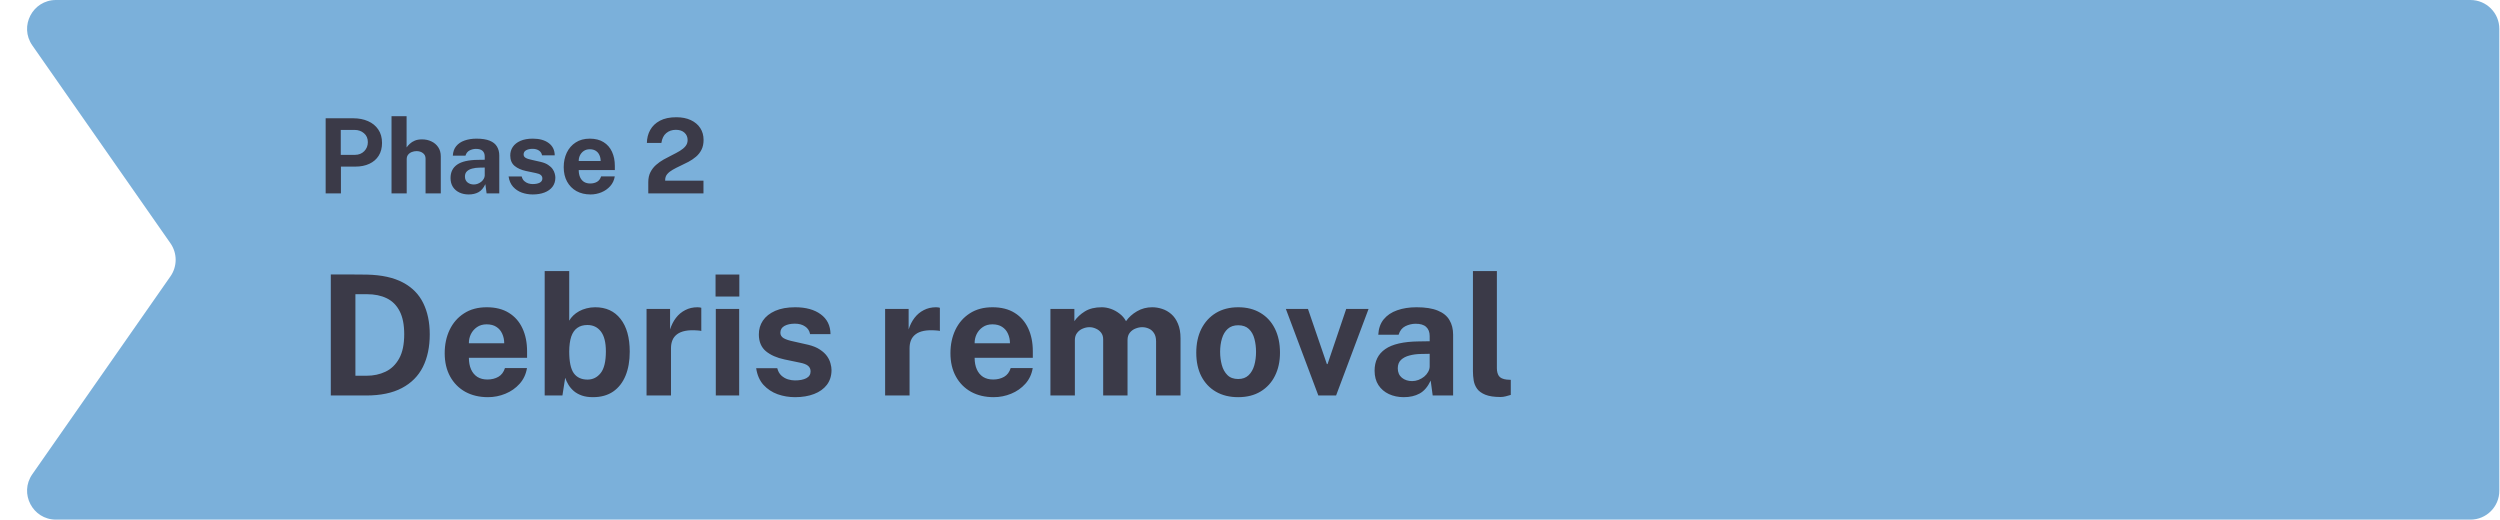
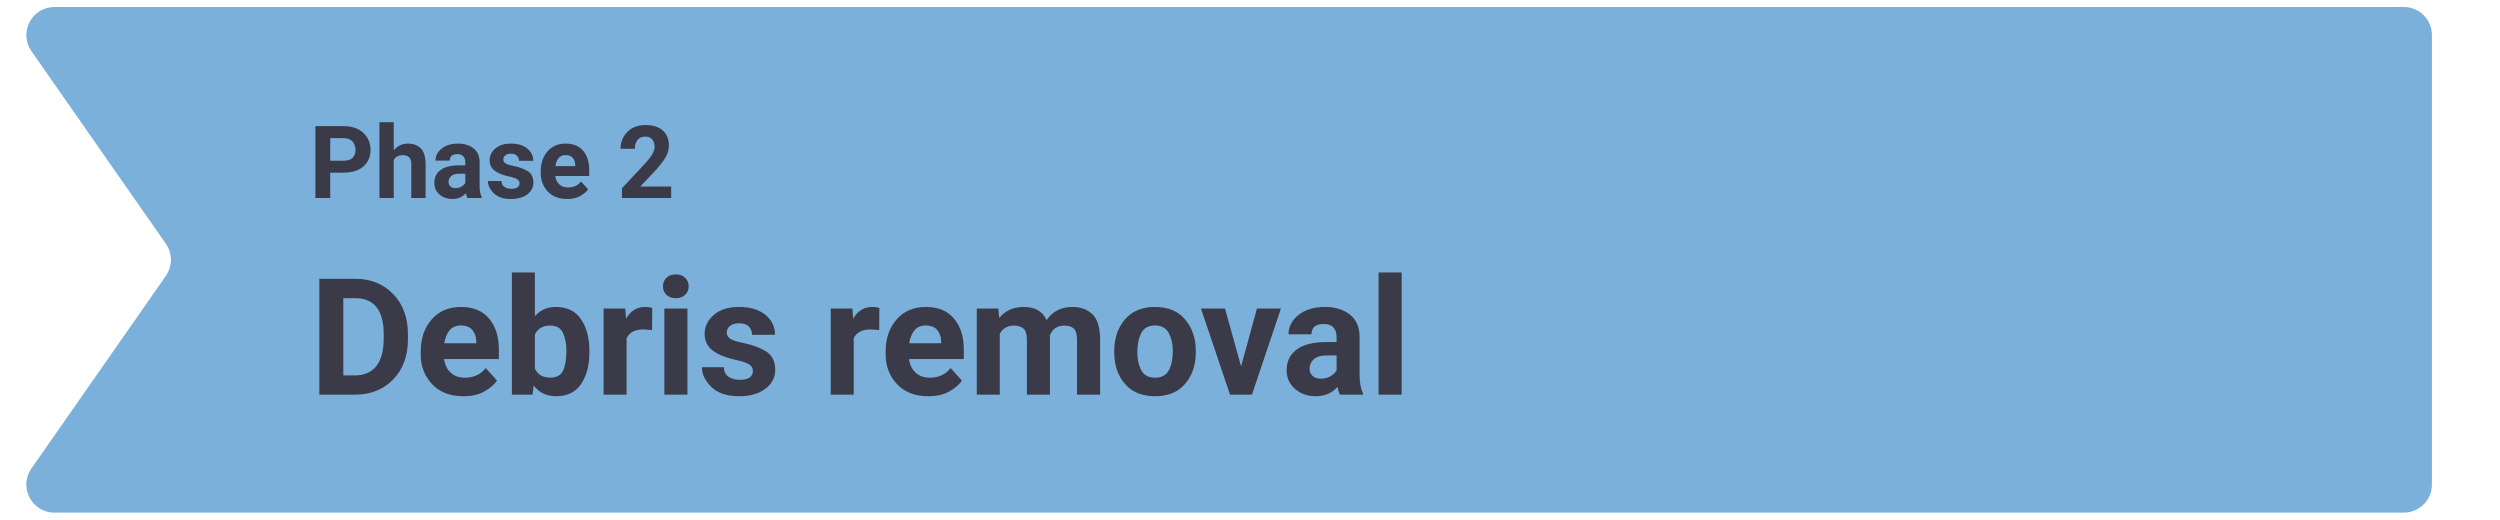
- <svg xmlns="http://www.w3.org/2000/svg" width="433" height="90" viewBox="0 0 433 90" fill="none">
+ <svg xmlns="http://www.w3.org/2000/svg" width="433" height="90" viewBox="0 0 445 90" fill="none">
+   <style>
+     text {
+       fill: #3B3A48;
+       font-weight: 700;
+       font-family: "Public Sans",system-ui,-apple-system,"Segoe UI","Roboto","Helvetica Neue","Noto Sans",sans-serif;
+     }
+   </style>
  <path d="M432.883 5C432.883 2.239 430.644 0 427.883 0H9.696C5.654 0 3.282 4.548 5.596 7.862L29.524 42.138C30.724 43.857 30.724 46.143 29.524 47.862L5.596 82.138C3.282 85.452 5.654 90 9.696 90H427.883C430.644 90 432.883 87.761 432.883 85V5Z" fill="#7BB0DA" />
-   <path d="M56.403 33.5V20.486H61.191C62.139 20.486 62.988 20.651 63.738 20.981C64.488 21.305 65.079 21.785 65.511 22.421C65.949 23.057 66.168 23.834 66.168 24.752C66.168 25.616 65.976 26.354 65.592 26.966C65.208 27.578 64.668 28.046 63.972 28.37C63.282 28.694 62.469 28.856 61.533 28.856H59.049V33.5H56.403ZM59.022 26.822H61.461C62.121 26.822 62.661 26.612 63.081 26.192C63.501 25.766 63.711 25.241 63.711 24.617C63.711 23.969 63.489 23.456 63.045 23.078C62.601 22.694 62.061 22.502 61.425 22.502H59.022V26.822ZM67.812 33.5V20.126H70.422V25.535C70.573 25.319 70.761 25.106 70.99 24.896C71.218 24.68 71.502 24.5 71.844 24.356C72.186 24.212 72.603 24.14 73.096 24.14C73.689 24.14 74.23 24.257 74.716 24.491C75.207 24.719 75.6 25.052 75.894 25.49C76.195 25.928 76.344 26.462 76.344 27.092V33.5H73.707V27.479C73.707 27.059 73.555 26.738 73.249 26.516C72.948 26.288 72.582 26.174 72.15 26.174C71.868 26.174 71.596 26.225 71.332 26.327C71.067 26.429 70.852 26.585 70.683 26.795C70.522 26.999 70.441 27.254 70.441 27.56V33.5H67.812ZM81.175 33.68C80.587 33.68 80.053 33.569 79.573 33.347C79.099 33.125 78.724 32.804 78.448 32.384C78.172 31.958 78.034 31.442 78.034 30.836C78.034 29.816 78.415 29.042 79.177 28.514C79.939 27.98 81.142 27.704 82.786 27.686L83.956 27.668V27.11C83.956 26.684 83.83 26.357 83.578 26.129C83.332 25.895 82.945 25.781 82.417 25.787C82.039 25.793 81.676 25.883 81.328 26.057C80.986 26.231 80.749 26.534 80.617 26.966H78.43C78.466 26.294 78.661 25.742 79.015 25.31C79.375 24.872 79.858 24.548 80.464 24.338C81.07 24.122 81.763 24.014 82.543 24.014C83.491 24.014 84.253 24.134 84.829 24.374C85.405 24.608 85.822 24.947 86.08 25.391C86.344 25.829 86.476 26.351 86.476 26.957V33.5H84.28L84.064 31.898C83.746 32.57 83.347 33.035 82.867 33.293C82.393 33.551 81.829 33.68 81.175 33.68ZM82.066 31.952C82.3 31.952 82.528 31.91 82.75 31.826C82.978 31.736 83.182 31.619 83.362 31.475C83.542 31.325 83.683 31.157 83.785 30.971C83.893 30.785 83.95 30.593 83.956 30.395V29.018L83.011 29.036C82.573 29.042 82.165 29.096 81.787 29.198C81.409 29.294 81.103 29.453 80.869 29.675C80.641 29.897 80.527 30.197 80.527 30.575C80.527 31.007 80.674 31.346 80.968 31.592C81.268 31.832 81.634 31.952 82.066 31.952ZM92.263 33.68C91.615 33.68 90.992 33.575 90.391 33.365C89.797 33.149 89.29 32.813 88.871 32.357C88.457 31.895 88.195 31.298 88.088 30.566H90.356C90.439 30.896 90.584 31.157 90.787 31.349C90.998 31.541 91.234 31.679 91.499 31.763C91.763 31.841 92.014 31.88 92.254 31.88C92.758 31.88 93.163 31.802 93.469 31.646C93.781 31.484 93.938 31.238 93.938 30.908C93.938 30.656 93.844 30.455 93.659 30.305C93.478 30.155 93.178 30.041 92.758 29.963L91.121 29.621C90.299 29.447 89.635 29.153 89.132 28.739C88.633 28.319 88.382 27.725 88.376 26.957C88.37 26.399 88.513 25.898 88.808 25.454C89.108 25.01 89.549 24.659 90.13 24.401C90.719 24.143 91.436 24.014 92.281 24.014C93.427 24.014 94.343 24.266 95.026 24.77C95.716 25.274 96.067 25.985 96.079 26.903H93.883C93.817 26.543 93.638 26.267 93.344 26.075C93.055 25.877 92.689 25.778 92.246 25.778C91.796 25.778 91.424 25.859 91.129 26.021C90.835 26.183 90.689 26.429 90.689 26.759C90.689 27.005 90.808 27.2 91.049 27.344C91.288 27.482 91.66 27.602 92.165 27.704L93.677 28.046C94.198 28.172 94.621 28.346 94.945 28.568C95.275 28.784 95.531 29.021 95.71 29.279C95.891 29.537 96.013 29.798 96.079 30.062C96.151 30.32 96.188 30.554 96.188 30.764C96.188 31.382 96.022 31.91 95.692 32.348C95.362 32.78 94.903 33.11 94.316 33.338C93.728 33.566 93.043 33.68 92.263 33.68ZM102.287 33.68C101.363 33.68 100.55 33.488 99.848 33.104C99.152 32.714 98.609 32.165 98.219 31.457C97.829 30.749 97.634 29.915 97.634 28.955C97.634 28.025 97.811 27.188 98.165 26.444C98.525 25.694 99.041 25.103 99.713 24.671C100.385 24.233 101.198 24.014 102.152 24.014C103.1 24.014 103.895 24.215 104.537 24.617C105.179 25.013 105.665 25.568 105.995 26.282C106.325 26.99 106.49 27.809 106.49 28.739V29.45H100.235C100.235 29.924 100.313 30.338 100.469 30.692C100.625 31.04 100.85 31.31 101.144 31.502C101.444 31.688 101.804 31.781 102.224 31.781C102.674 31.781 103.067 31.685 103.403 31.493C103.739 31.301 103.976 30.986 104.114 30.548H106.481C106.373 31.208 106.109 31.772 105.689 32.24C105.269 32.708 104.759 33.065 104.159 33.311C103.559 33.557 102.935 33.68 102.287 33.68ZM100.235 27.884H104.033C104.033 27.512 103.961 27.17 103.817 26.858C103.679 26.546 103.469 26.3 103.187 26.12C102.911 25.94 102.563 25.85 102.143 25.85C101.741 25.85 101.396 25.949 101.108 26.147C100.826 26.339 100.607 26.591 100.451 26.903C100.301 27.215 100.229 27.542 100.235 27.884ZM112.283 33.5V32.204V31.538C112.283 30.878 112.406 30.308 112.652 29.828C112.898 29.342 113.222 28.922 113.624 28.568C114.032 28.208 114.476 27.893 114.956 27.623C115.442 27.353 115.928 27.098 116.414 26.858C116.9 26.618 117.344 26.378 117.746 26.138C118.154 25.892 118.481 25.619 118.727 25.319C118.973 25.019 119.096 24.665 119.096 24.257C119.096 23.735 118.913 23.309 118.547 22.979C118.187 22.649 117.692 22.484 117.062 22.484C116.408 22.484 115.853 22.673 115.397 23.051C114.941 23.429 114.659 23.999 114.551 24.761H112.04C112.052 23.933 112.244 23.183 112.616 22.511C112.994 21.833 113.558 21.296 114.308 20.9C115.058 20.504 116 20.306 117.134 20.306C118.106 20.306 118.943 20.471 119.645 20.801C120.353 21.131 120.899 21.59 121.283 22.178C121.667 22.766 121.859 23.453 121.859 24.239C121.859 24.893 121.739 25.457 121.499 25.931C121.259 26.405 120.941 26.81 120.545 27.146C120.149 27.482 119.714 27.776 119.24 28.028C118.766 28.28 118.292 28.514 117.818 28.73C117.35 28.946 116.918 29.168 116.522 29.396C116.126 29.618 115.808 29.87 115.568 30.152C115.328 30.434 115.208 30.773 115.208 31.169V31.286H121.841V33.5H112.283Z" fill="#3B3A48" />
-   <path d="M57.294 68.5V47.533C57.401 47.533 57.696 47.533 58.179 47.533C58.672 47.533 59.247 47.533 59.904 47.533C60.571 47.533 61.233 47.538 61.891 47.547C62.558 47.547 63.114 47.552 63.558 47.562C66.101 47.62 68.174 48.074 69.779 48.925C71.383 49.776 72.558 50.965 73.302 52.492C74.056 54.019 74.433 55.827 74.433 57.915C74.433 60.09 74.037 61.97 73.244 63.556C72.452 65.131 71.239 66.349 69.605 67.21C67.981 68.07 65.917 68.5 63.413 68.5H57.294ZM61.557 65.078H63.5C64.699 65.078 65.787 64.846 66.763 64.382C67.749 63.918 68.537 63.159 69.126 62.105C69.716 61.052 70.011 59.645 70.011 57.886C70.011 56.252 69.75 54.928 69.228 53.913C68.706 52.888 67.962 52.139 66.995 51.666C66.028 51.192 64.883 50.955 63.558 50.955H61.557V65.078ZM84.517 68.79C83.029 68.79 81.719 68.481 80.588 67.862C79.466 67.234 78.592 66.349 77.963 65.209C77.335 64.068 77.021 62.724 77.021 61.178C77.021 59.679 77.306 58.331 77.876 57.132C78.456 55.924 79.288 54.971 80.37 54.276C81.453 53.57 82.763 53.217 84.3 53.217C85.827 53.217 87.108 53.541 88.142 54.188C89.177 54.827 89.96 55.721 90.491 56.871C91.023 58.012 91.289 59.331 91.289 60.83V61.975H81.211C81.211 62.739 81.337 63.406 81.588 63.976C81.84 64.537 82.202 64.972 82.676 65.281C83.159 65.581 83.739 65.731 84.416 65.731C85.141 65.731 85.774 65.576 86.315 65.266C86.857 64.957 87.239 64.45 87.461 63.744H91.274C91.1 64.807 90.675 65.716 89.998 66.47C89.322 67.224 88.5 67.799 87.533 68.195C86.567 68.592 85.561 68.79 84.517 68.79ZM81.211 59.452H87.33C87.33 58.853 87.214 58.302 86.982 57.799C86.76 57.296 86.422 56.9 85.967 56.61C85.523 56.32 84.962 56.175 84.285 56.175C83.638 56.175 83.082 56.334 82.618 56.654C82.163 56.963 81.811 57.369 81.559 57.871C81.318 58.374 81.202 58.901 81.211 59.452ZM102.691 68.79C101.947 68.79 101.304 68.693 100.762 68.5C100.221 68.307 99.762 68.05 99.385 67.731C99.008 67.403 98.698 67.04 98.457 66.644C98.215 66.248 98.027 65.842 97.891 65.426L97.413 68.5H94.339V46.953H98.587V55.537C98.771 55.218 99.008 54.918 99.298 54.638C99.588 54.358 99.926 54.111 100.313 53.898C100.7 53.686 101.125 53.522 101.589 53.406C102.063 53.28 102.565 53.217 103.097 53.217C104.963 53.217 106.422 53.889 107.476 55.233C108.539 56.576 109.071 58.471 109.071 60.916C109.071 62.502 108.829 63.884 108.346 65.064C107.863 66.243 107.147 67.161 106.2 67.819C105.253 68.466 104.083 68.79 102.691 68.79ZM101.763 65.745C102.672 65.745 103.426 65.373 104.025 64.629C104.634 63.874 104.938 62.618 104.938 60.858C104.938 59.302 104.648 58.152 104.068 57.407C103.498 56.663 102.72 56.291 101.734 56.291C101.028 56.291 100.443 56.46 99.979 56.798C99.515 57.127 99.167 57.63 98.935 58.306C98.713 58.983 98.597 59.834 98.587 60.858C98.587 62.627 98.848 63.884 99.37 64.629C99.902 65.373 100.7 65.745 101.763 65.745ZM111.982 68.5V53.507H116.057V57.059C116.299 56.296 116.637 55.629 117.072 55.059C117.517 54.478 118.053 54.029 118.681 53.71C119.31 53.381 120.02 53.217 120.813 53.217C120.948 53.217 121.074 53.227 121.19 53.246C121.316 53.256 121.407 53.275 121.465 53.304V57.335C121.378 57.296 121.272 57.272 121.146 57.263C121.03 57.253 120.924 57.243 120.827 57.233C119.996 57.166 119.286 57.19 118.696 57.306C118.106 57.422 117.628 57.62 117.26 57.901C116.893 58.181 116.627 58.524 116.463 58.93C116.299 59.336 116.216 59.79 116.216 60.293V68.5H111.982ZM123.977 68.5V53.507H128.023V68.5H123.977ZM123.934 51.361V47.547H128.052V51.361H123.934ZM137.697 68.79C136.653 68.79 135.648 68.621 134.681 68.282C133.724 67.934 132.907 67.393 132.231 66.659C131.564 65.914 131.143 64.952 130.969 63.773H134.623C134.758 64.305 134.99 64.725 135.319 65.034C135.657 65.344 136.039 65.566 136.465 65.701C136.89 65.827 137.296 65.89 137.683 65.89C138.495 65.89 139.147 65.764 139.64 65.513C140.143 65.252 140.394 64.856 140.394 64.324C140.394 63.918 140.244 63.594 139.945 63.352C139.655 63.111 139.171 62.927 138.495 62.801L135.856 62.251C134.531 61.97 133.463 61.496 132.651 60.83C131.849 60.153 131.443 59.196 131.433 57.959C131.423 57.059 131.655 56.252 132.129 55.537C132.612 54.822 133.323 54.256 134.261 53.84C135.208 53.425 136.363 53.217 137.726 53.217C139.572 53.217 141.047 53.623 142.149 54.435C143.26 55.247 143.826 56.392 143.845 57.871H140.307C140.201 57.291 139.911 56.847 139.437 56.538C138.973 56.218 138.383 56.059 137.668 56.059C136.943 56.059 136.344 56.19 135.87 56.45C135.396 56.712 135.16 57.108 135.16 57.639C135.16 58.036 135.353 58.35 135.74 58.582C136.126 58.804 136.726 58.998 137.538 59.162L139.974 59.713C140.815 59.916 141.496 60.196 142.018 60.554C142.55 60.902 142.961 61.284 143.251 61.7C143.541 62.115 143.739 62.536 143.845 62.961C143.961 63.377 144.019 63.754 144.019 64.092C144.019 65.088 143.753 65.938 143.222 66.644C142.69 67.34 141.95 67.872 141.003 68.239C140.056 68.606 138.954 68.79 137.697 68.79ZM153.302 68.5V53.507H157.376V57.059C157.618 56.296 157.956 55.629 158.391 55.059C158.836 54.478 159.372 54.029 160.001 53.71C160.629 53.381 161.34 53.217 162.132 53.217C162.268 53.217 162.393 53.227 162.509 53.246C162.635 53.256 162.727 53.275 162.785 53.304V57.335C162.698 57.296 162.591 57.272 162.466 57.263C162.35 57.253 162.243 57.243 162.147 57.233C161.315 57.166 160.605 57.19 160.015 57.306C159.426 57.422 158.947 57.62 158.58 57.901C158.212 58.181 157.947 58.524 157.782 58.93C157.618 59.336 157.536 59.79 157.536 60.293V68.5H153.302ZM172.112 68.79C170.623 68.79 169.314 68.481 168.183 67.862C167.061 67.234 166.186 66.349 165.558 65.209C164.93 64.068 164.616 62.724 164.616 61.178C164.616 59.679 164.901 58.331 165.471 57.132C166.051 55.924 166.882 54.971 167.965 54.276C169.048 53.57 170.358 53.217 171.895 53.217C173.422 53.217 174.703 53.541 175.737 54.188C176.771 54.827 177.554 55.721 178.086 56.871C178.618 58.012 178.884 59.331 178.884 60.83V61.975H168.806C168.806 62.739 168.932 63.406 169.183 63.976C169.434 64.537 169.797 64.972 170.271 65.281C170.754 65.581 171.334 65.731 172.011 65.731C172.736 65.731 173.369 65.576 173.91 65.266C174.451 64.957 174.833 64.45 175.056 63.744H178.869C178.695 64.807 178.27 65.716 177.593 66.47C176.916 67.224 176.095 67.799 175.128 68.195C174.161 68.592 173.156 68.79 172.112 68.79ZM168.806 59.452H174.925C174.925 58.853 174.809 58.302 174.577 57.799C174.355 57.296 174.016 56.9 173.562 56.61C173.117 56.32 172.557 56.175 171.88 56.175C171.232 56.175 170.677 56.334 170.213 56.654C169.758 56.963 169.405 57.369 169.154 57.871C168.912 58.374 168.796 58.901 168.806 59.452ZM181.934 68.5V53.507H186.081V55.624C186.535 54.967 187.144 54.401 187.908 53.928C188.681 53.454 189.652 53.217 190.822 53.217C191.334 53.217 191.856 53.309 192.388 53.492C192.92 53.676 193.418 53.947 193.882 54.304C194.355 54.653 194.737 55.092 195.027 55.624C195.51 54.938 196.144 54.367 196.927 53.913C197.719 53.449 198.599 53.217 199.566 53.217C200.126 53.217 200.692 53.309 201.262 53.492C201.842 53.676 202.374 53.976 202.857 54.392C203.34 54.807 203.727 55.363 204.017 56.059C204.317 56.745 204.467 57.596 204.467 58.611V68.5H200.233V59.133C200.233 58.534 200.112 58.055 199.87 57.697C199.638 57.33 199.338 57.069 198.971 56.914C198.613 56.75 198.232 56.668 197.826 56.668C197.449 56.668 197.067 56.745 196.68 56.9C196.293 57.045 195.965 57.282 195.694 57.611C195.423 57.939 195.288 58.369 195.288 58.901V68.5H191.069V58.756C191.069 58.302 190.948 57.92 190.706 57.611C190.464 57.301 190.16 57.069 189.793 56.914C189.435 56.75 189.068 56.668 188.691 56.668C188.304 56.668 187.917 56.75 187.531 56.914C187.144 57.069 186.82 57.316 186.559 57.654C186.298 57.983 186.168 58.398 186.168 58.901V68.5H181.934ZM214.443 68.79C212.973 68.79 211.693 68.476 210.6 67.847C209.518 67.219 208.677 66.33 208.077 65.18C207.488 64.029 207.193 62.666 207.193 61.09C207.193 59.515 207.488 58.137 208.077 56.958C208.677 55.779 209.518 54.86 210.6 54.203C211.693 53.546 212.978 53.217 214.457 53.217C215.936 53.217 217.217 53.541 218.3 54.188C219.382 54.827 220.219 55.735 220.808 56.914C221.398 58.094 221.693 59.486 221.693 61.09C221.693 62.599 221.403 63.932 220.823 65.093C220.252 66.243 219.426 67.147 218.343 67.804C217.27 68.461 215.97 68.79 214.443 68.79ZM214.457 65.644C215.202 65.644 215.801 65.426 216.255 64.991C216.71 64.556 217.038 63.986 217.241 63.28C217.444 62.565 217.546 61.786 217.546 60.946C217.546 60.153 217.454 59.404 217.27 58.698C217.087 57.992 216.768 57.422 216.313 56.987C215.859 56.552 215.24 56.334 214.457 56.334C213.713 56.334 213.109 56.542 212.645 56.958C212.19 57.364 211.857 57.92 211.644 58.626C211.432 59.322 211.325 60.095 211.325 60.946C211.325 61.728 211.422 62.483 211.615 63.208C211.809 63.923 212.132 64.508 212.587 64.962C213.041 65.416 213.665 65.644 214.457 65.644ZM228.336 68.5L222.71 53.507H226.538L229.815 63.062H229.931L233.164 53.507H237.036L231.41 68.5H228.336ZM243.139 68.79C242.192 68.79 241.331 68.611 240.558 68.254C239.794 67.896 239.19 67.379 238.746 66.702C238.301 66.016 238.079 65.184 238.079 64.208C238.079 62.565 238.692 61.318 239.92 60.467C241.148 59.607 243.086 59.162 245.735 59.133L247.62 59.104V58.205C247.62 57.519 247.417 56.992 247.011 56.624C246.614 56.248 245.991 56.064 245.14 56.074C244.531 56.083 243.946 56.228 243.386 56.508C242.835 56.789 242.453 57.277 242.24 57.973H238.717C238.775 56.89 239.089 56.001 239.659 55.305C240.239 54.599 241.017 54.077 241.994 53.739C242.97 53.391 244.086 53.217 245.343 53.217C246.87 53.217 248.098 53.41 249.026 53.797C249.954 54.174 250.626 54.72 251.042 55.435C251.467 56.141 251.68 56.982 251.68 57.959V68.5H248.142L247.794 65.919C247.281 67.002 246.638 67.751 245.865 68.166C245.101 68.582 244.193 68.79 243.139 68.79ZM244.575 66.006C244.952 66.006 245.319 65.938 245.677 65.803C246.044 65.658 246.373 65.469 246.663 65.237C246.953 64.996 247.18 64.725 247.344 64.425C247.518 64.126 247.61 63.816 247.62 63.498V61.279L246.097 61.308C245.391 61.318 244.734 61.405 244.125 61.569C243.516 61.724 243.023 61.98 242.646 62.337C242.279 62.695 242.095 63.178 242.095 63.788C242.095 64.484 242.332 65.03 242.806 65.426C243.289 65.813 243.879 66.006 244.575 66.006ZM259.898 68.761C258.796 68.761 257.921 68.63 257.274 68.37C256.626 68.109 256.148 67.765 255.838 67.34C255.529 66.905 255.331 66.427 255.244 65.904C255.157 65.373 255.113 64.836 255.113 64.295V46.953H259.26V63.773C259.26 64.324 259.376 64.773 259.608 65.121C259.85 65.46 260.299 65.668 260.957 65.745L261.667 65.788V68.398C261.377 68.495 261.082 68.577 260.783 68.645C260.483 68.722 260.188 68.761 259.898 68.761Z" fill="#3B3A48" />
+   <text x="55" y="34" style="font-size: 18px">Phase 2</text>
+   <text x="55" y="69" style="font-size: 29px">Debris removal</text>
</svg>
